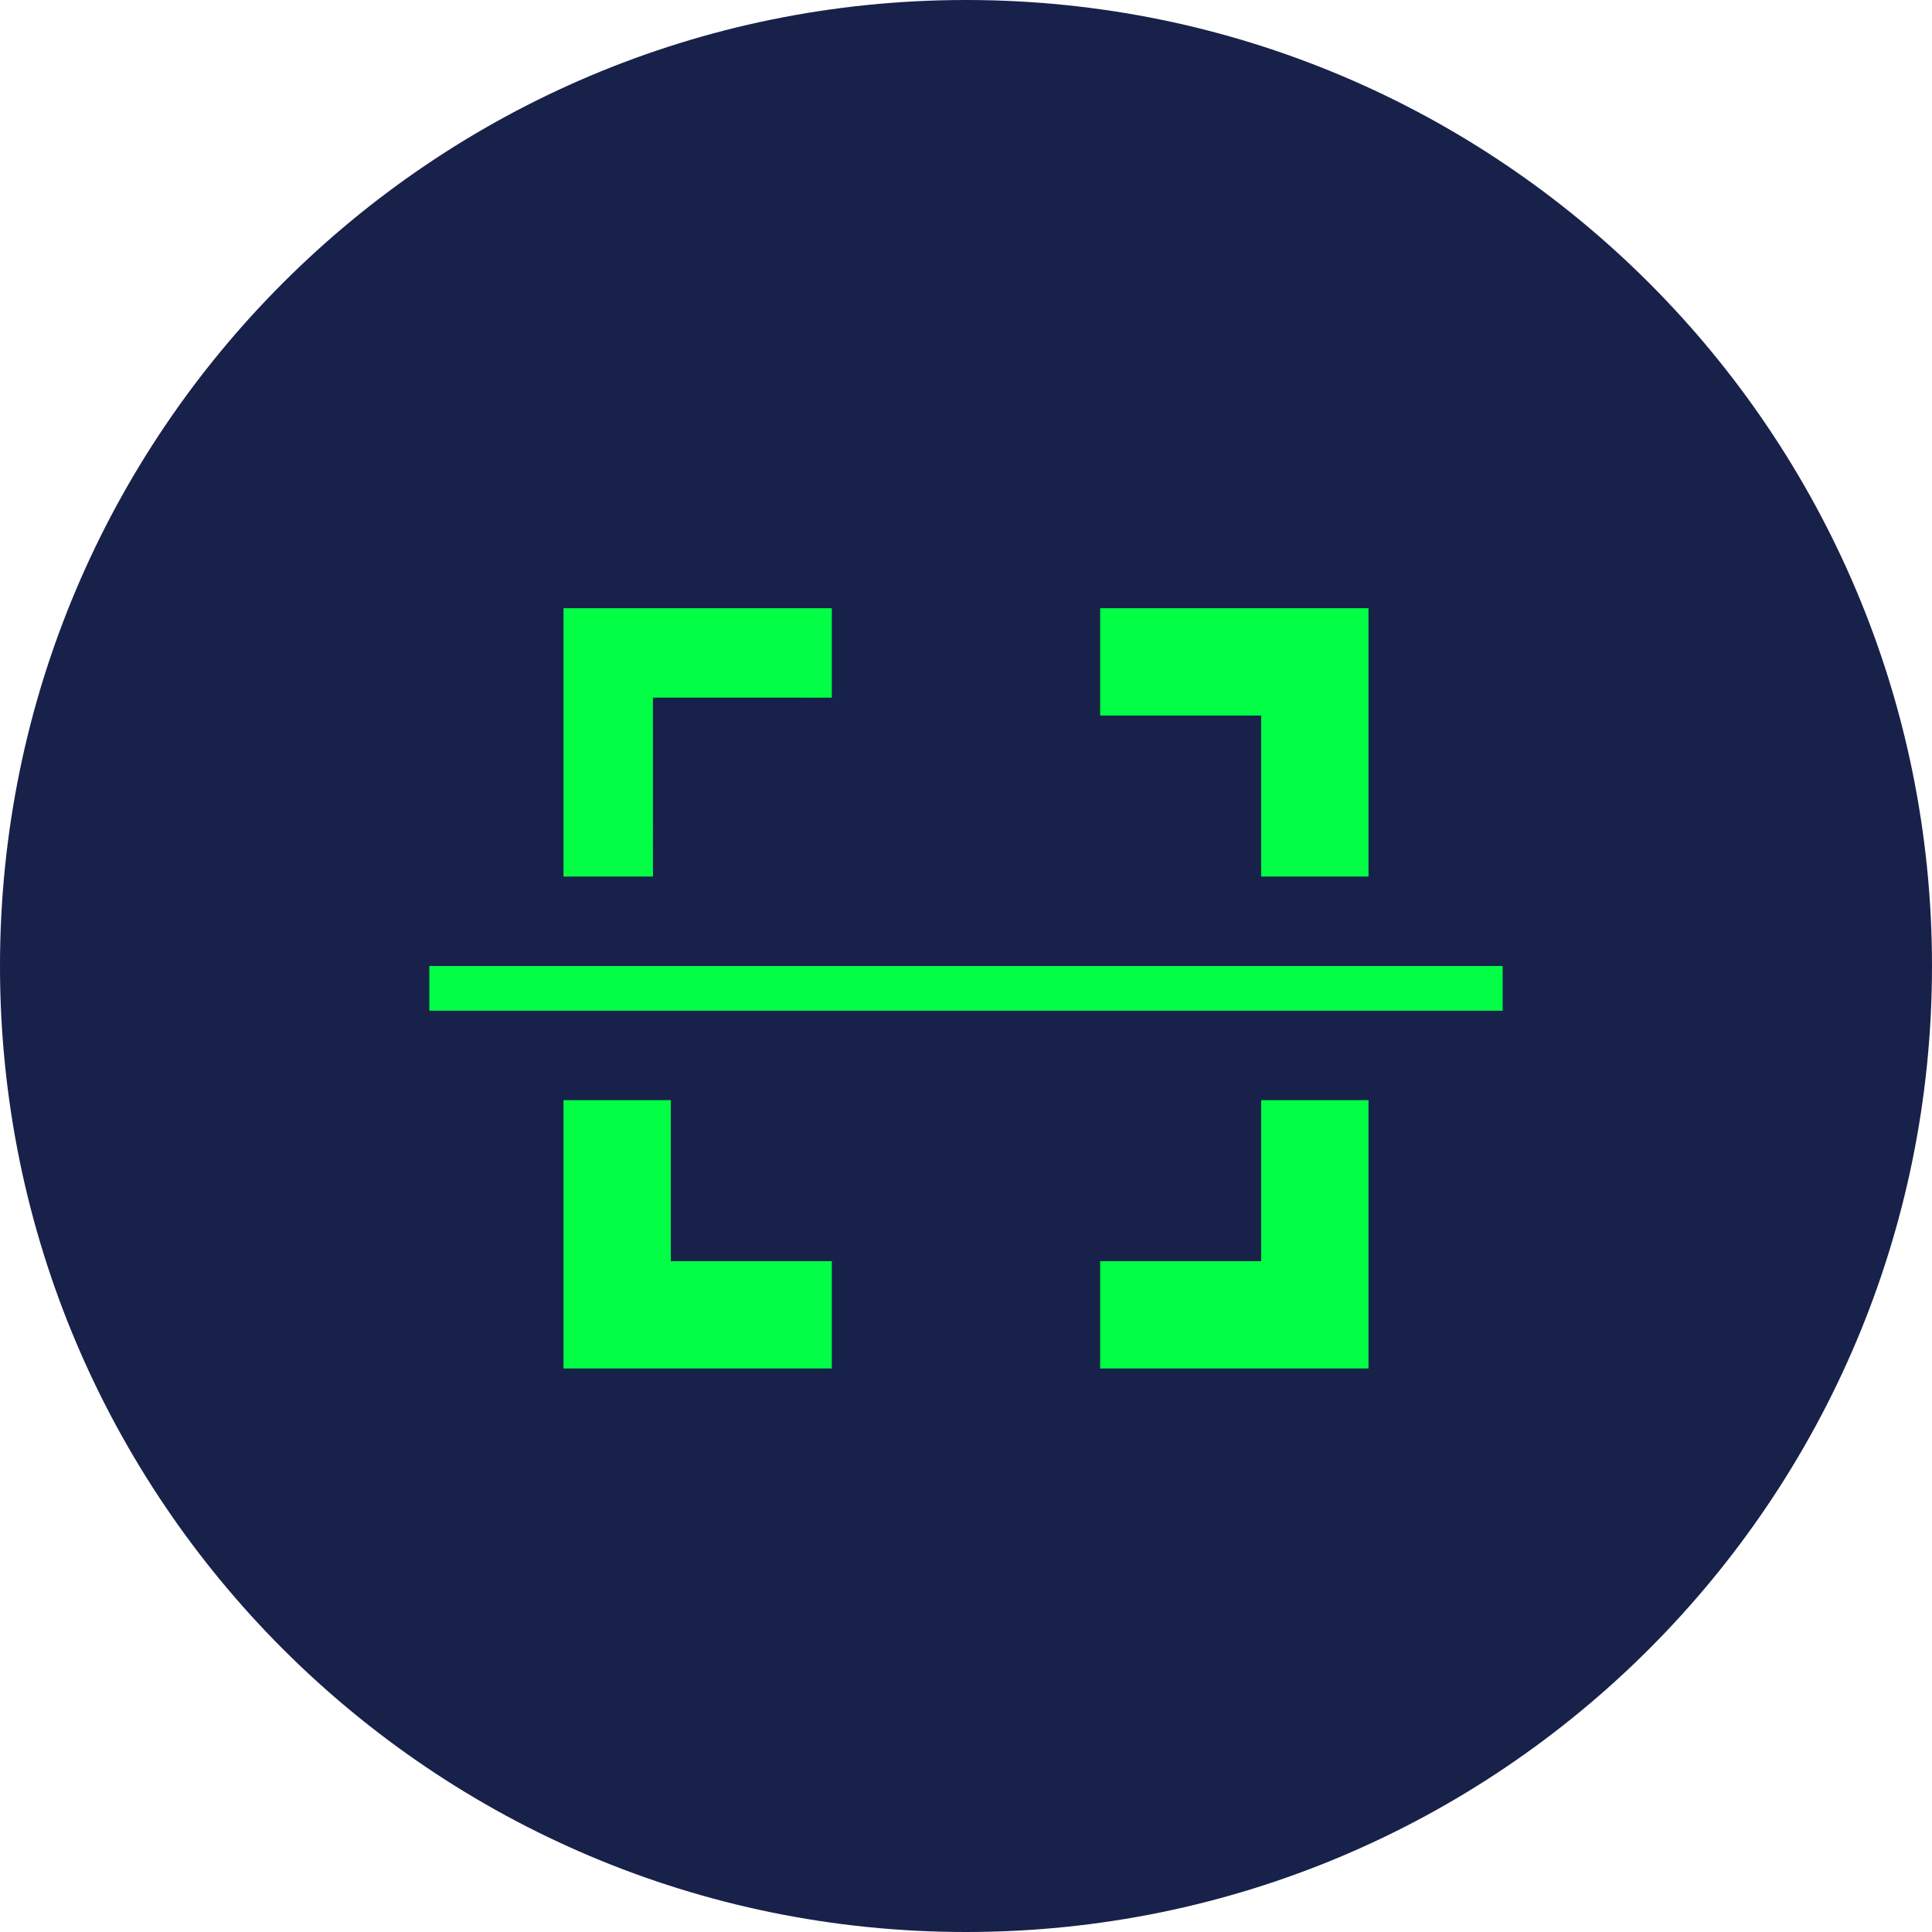
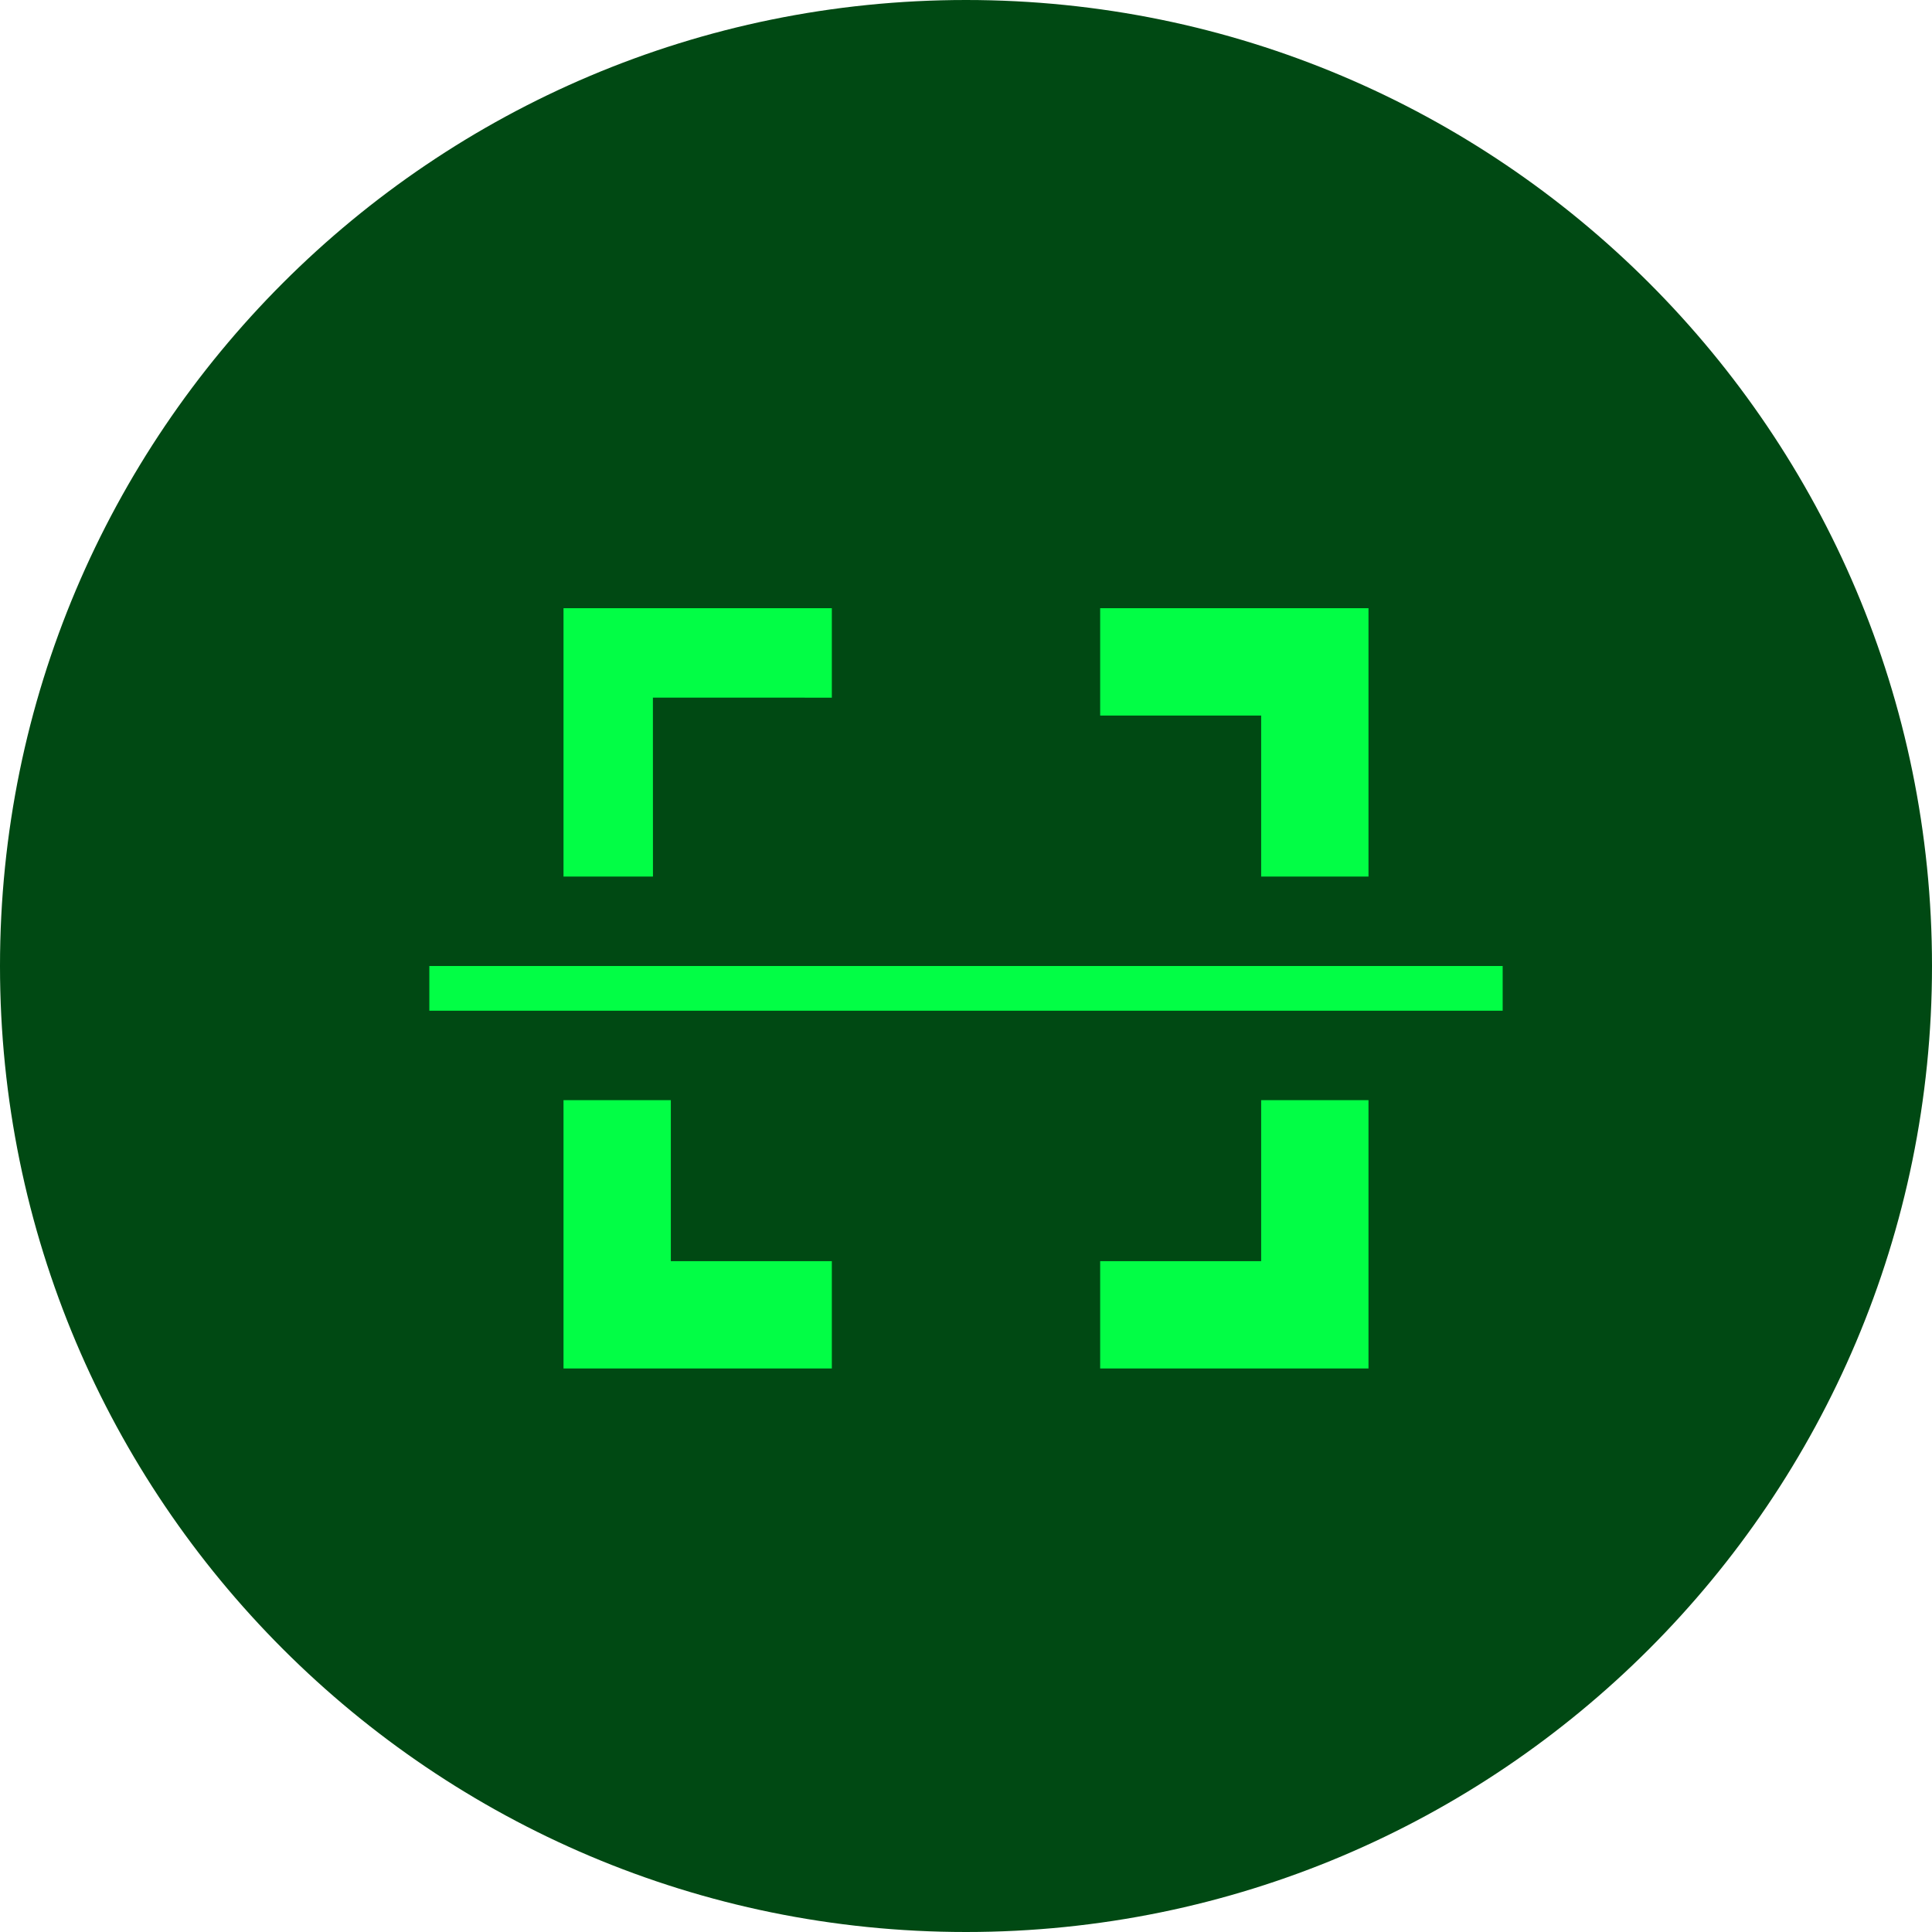
<svg xmlns="http://www.w3.org/2000/svg" width="36px" height="36px" viewBox="0 0 36 36" version="1.1">
  <g id="Symbols" stroke="none" stroke-width="1" fill="none" fill-rule="evenodd">
    <g id="Group">
-       <rect id="Rectangle" fill="#18214A" x="0" y="0" width="36" height="36" rx="18" />
+       <rect id="Rectangle" fill="#004913" x="0" y="0" width="36" height="36" rx="18" />
      <path d="M25.5,20.5 L25.5,25.5 L20.5,25.5 L20.5,23.5 L23.5,23.5 L23.5,20.5 L25.5,20.5 Z M12.5,20.5 L12.5,23.5 L15.5,23.5 L15.5,25.5 L10.5,25.5 L10.5,20.5 L12.5,20.5 Z M28,18 L28,18.833 L8,18.833 L8,18 L28,18 Z M15.5,11.333 L15.5,13 L12.166,12.999 L12.167,16.333 L10.5,16.333 L10.5,11.333 L15.5,11.333 Z M25.5,11.333 L25.5,16.333 L23.5,16.333 L23.5,13.333 L20.5,13.333 L20.5,11.333 L25.5,11.333 Z" id="Rectangle-Copy-2" fill="#02FE45" />
    </g>
  </g>
</svg>
